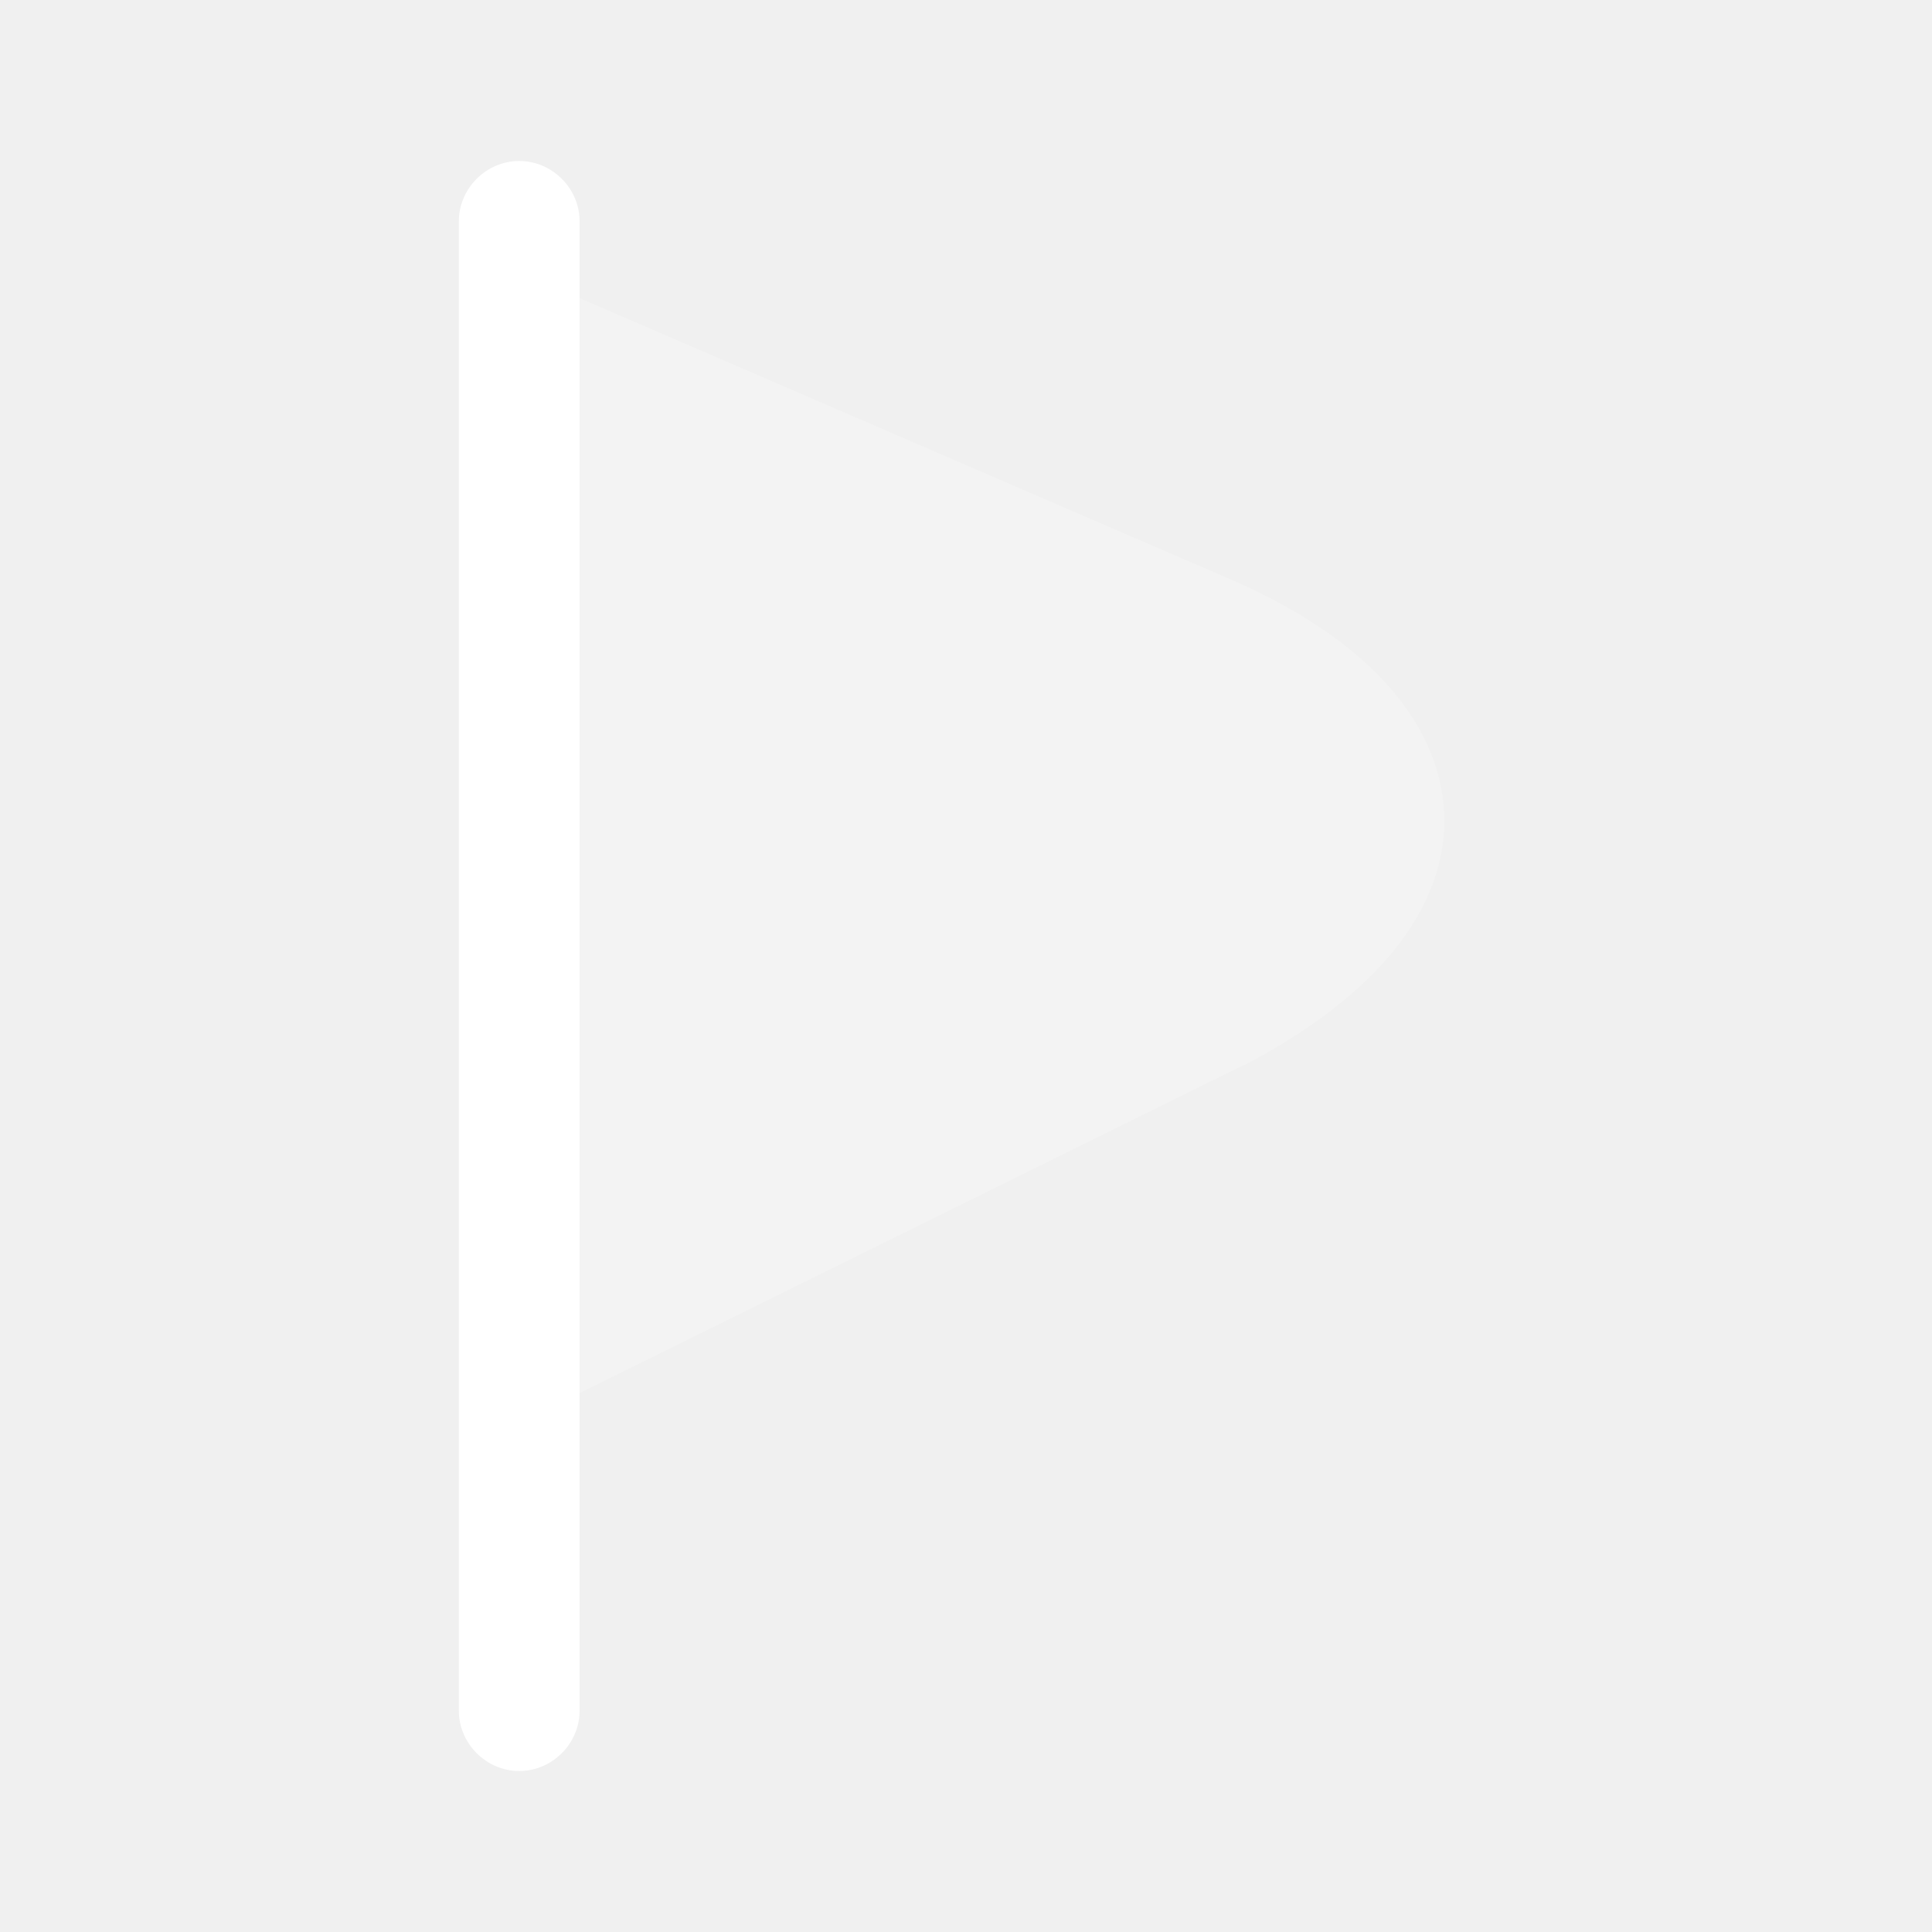
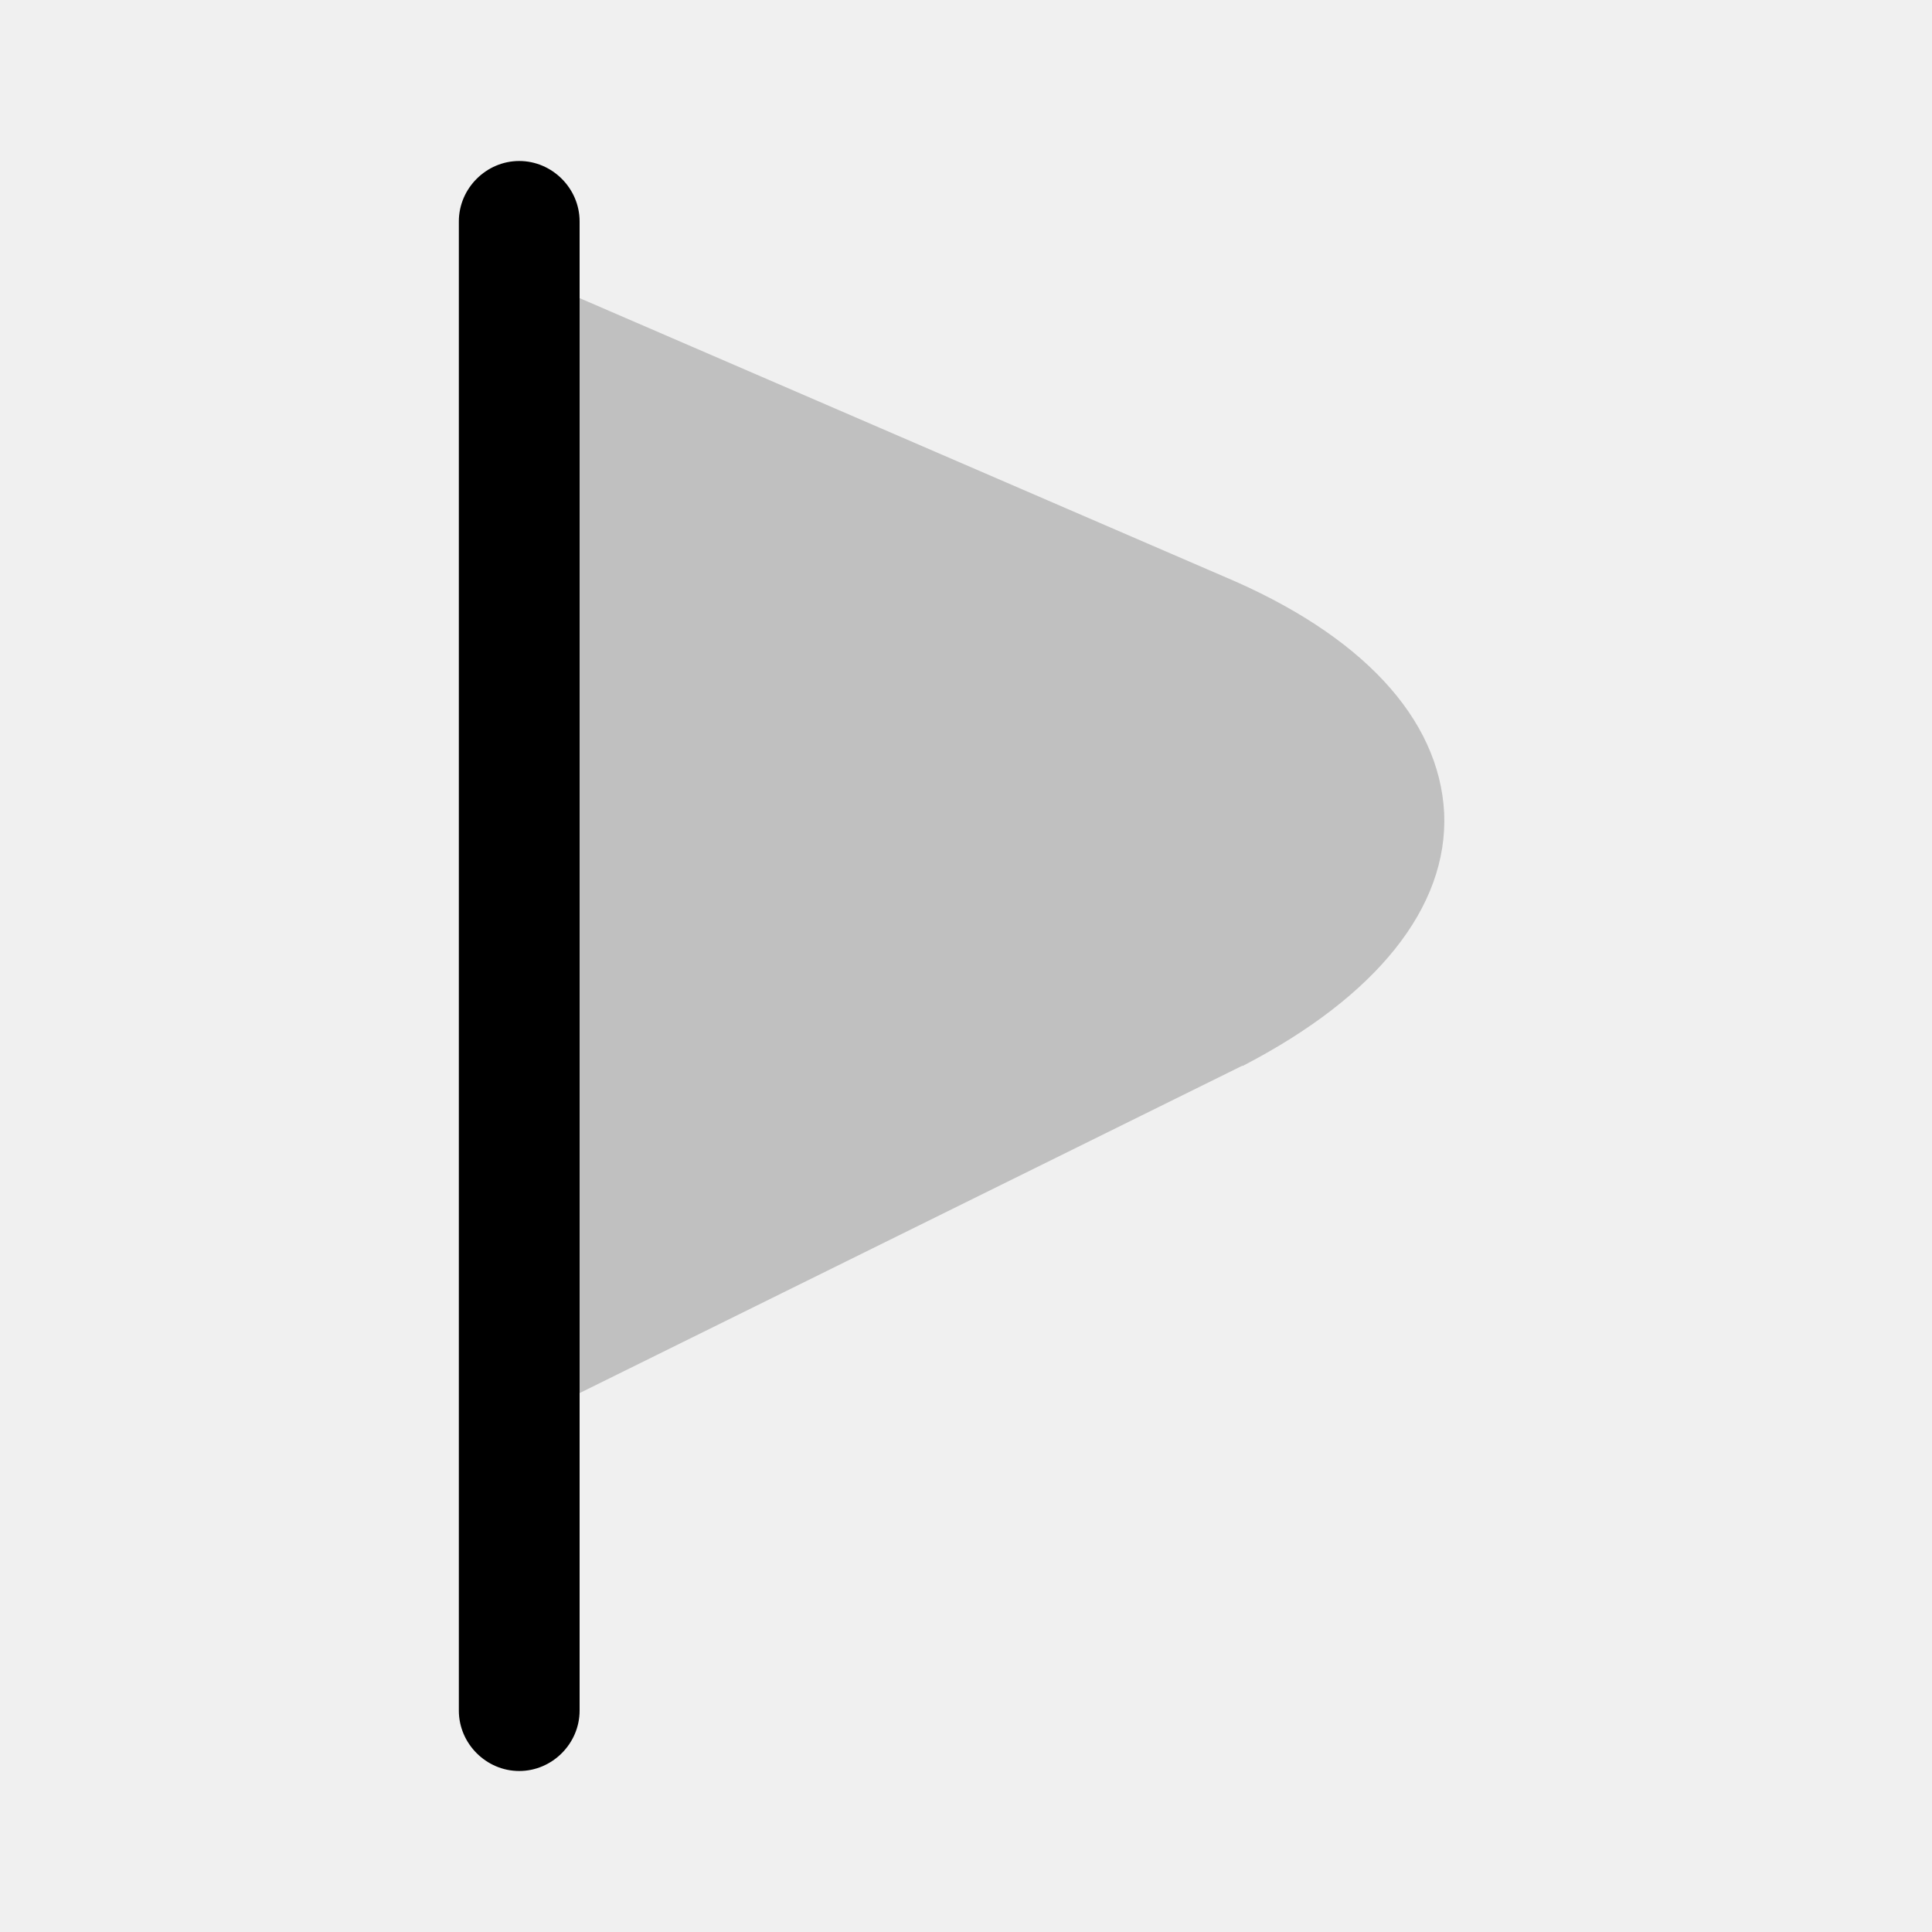
<svg xmlns="http://www.w3.org/2000/svg" width="24" height="24" viewBox="0 0 24 24" fill="none">
-   <path d="M6.45 22C6.04 22 5.7 21.66 5.7 21.25V2.75C5.7 2.34 6.04 2 6.45 2C6.86 2 7.2 2.34 7.2 2.75V21.25C7.2 21.66 6.86 22 6.45 22Z" fill="white" />
-   <path opacity="0.2" d="M15.2 7.16L7.1 3.66C6.98 3.6 6.85 3.62 6.74 3.69C6.64 3.76 6.58 3.87 6.58 4V17C6.58 17.13 6.65 17.25 6.76 17.32C6.82 17.36 6.89 17.38 6.96 17.38C7.02 17.38 7.07 17.37 7.13 17.34L15.43 13.24C15.43 13.24 15.43 13.24 15.44 13.24C17.1 12.38 17.99 11.27 17.94 10.1C17.88 8.92 16.91 7.88 15.2 7.16Z" fill="white" />
+   <path d="M6.45 22C6.04 22 5.7 21.66 5.7 21.25V2.75C5.7 2.34 6.04 2 6.45 2C6.86 2 7.2 2.34 7.2 2.75V21.25C7.2 21.66 6.86 22 6.45 22Z" fill="currentColor" />
+   <path opacity="0.2" d="M15.2 7.16L7.1 3.66C6.98 3.6 6.85 3.62 6.74 3.69C6.64 3.76 6.58 3.87 6.58 4V17C6.58 17.13 6.65 17.25 6.76 17.32C6.82 17.36 6.89 17.38 6.96 17.38C7.02 17.38 7.07 17.37 7.13 17.34L15.43 13.24C15.43 13.24 15.43 13.24 15.44 13.24C17.1 12.38 17.99 11.27 17.94 10.1C17.88 8.92 16.91 7.88 15.2 7.16Z" fill="currentColor" />
</svg>
